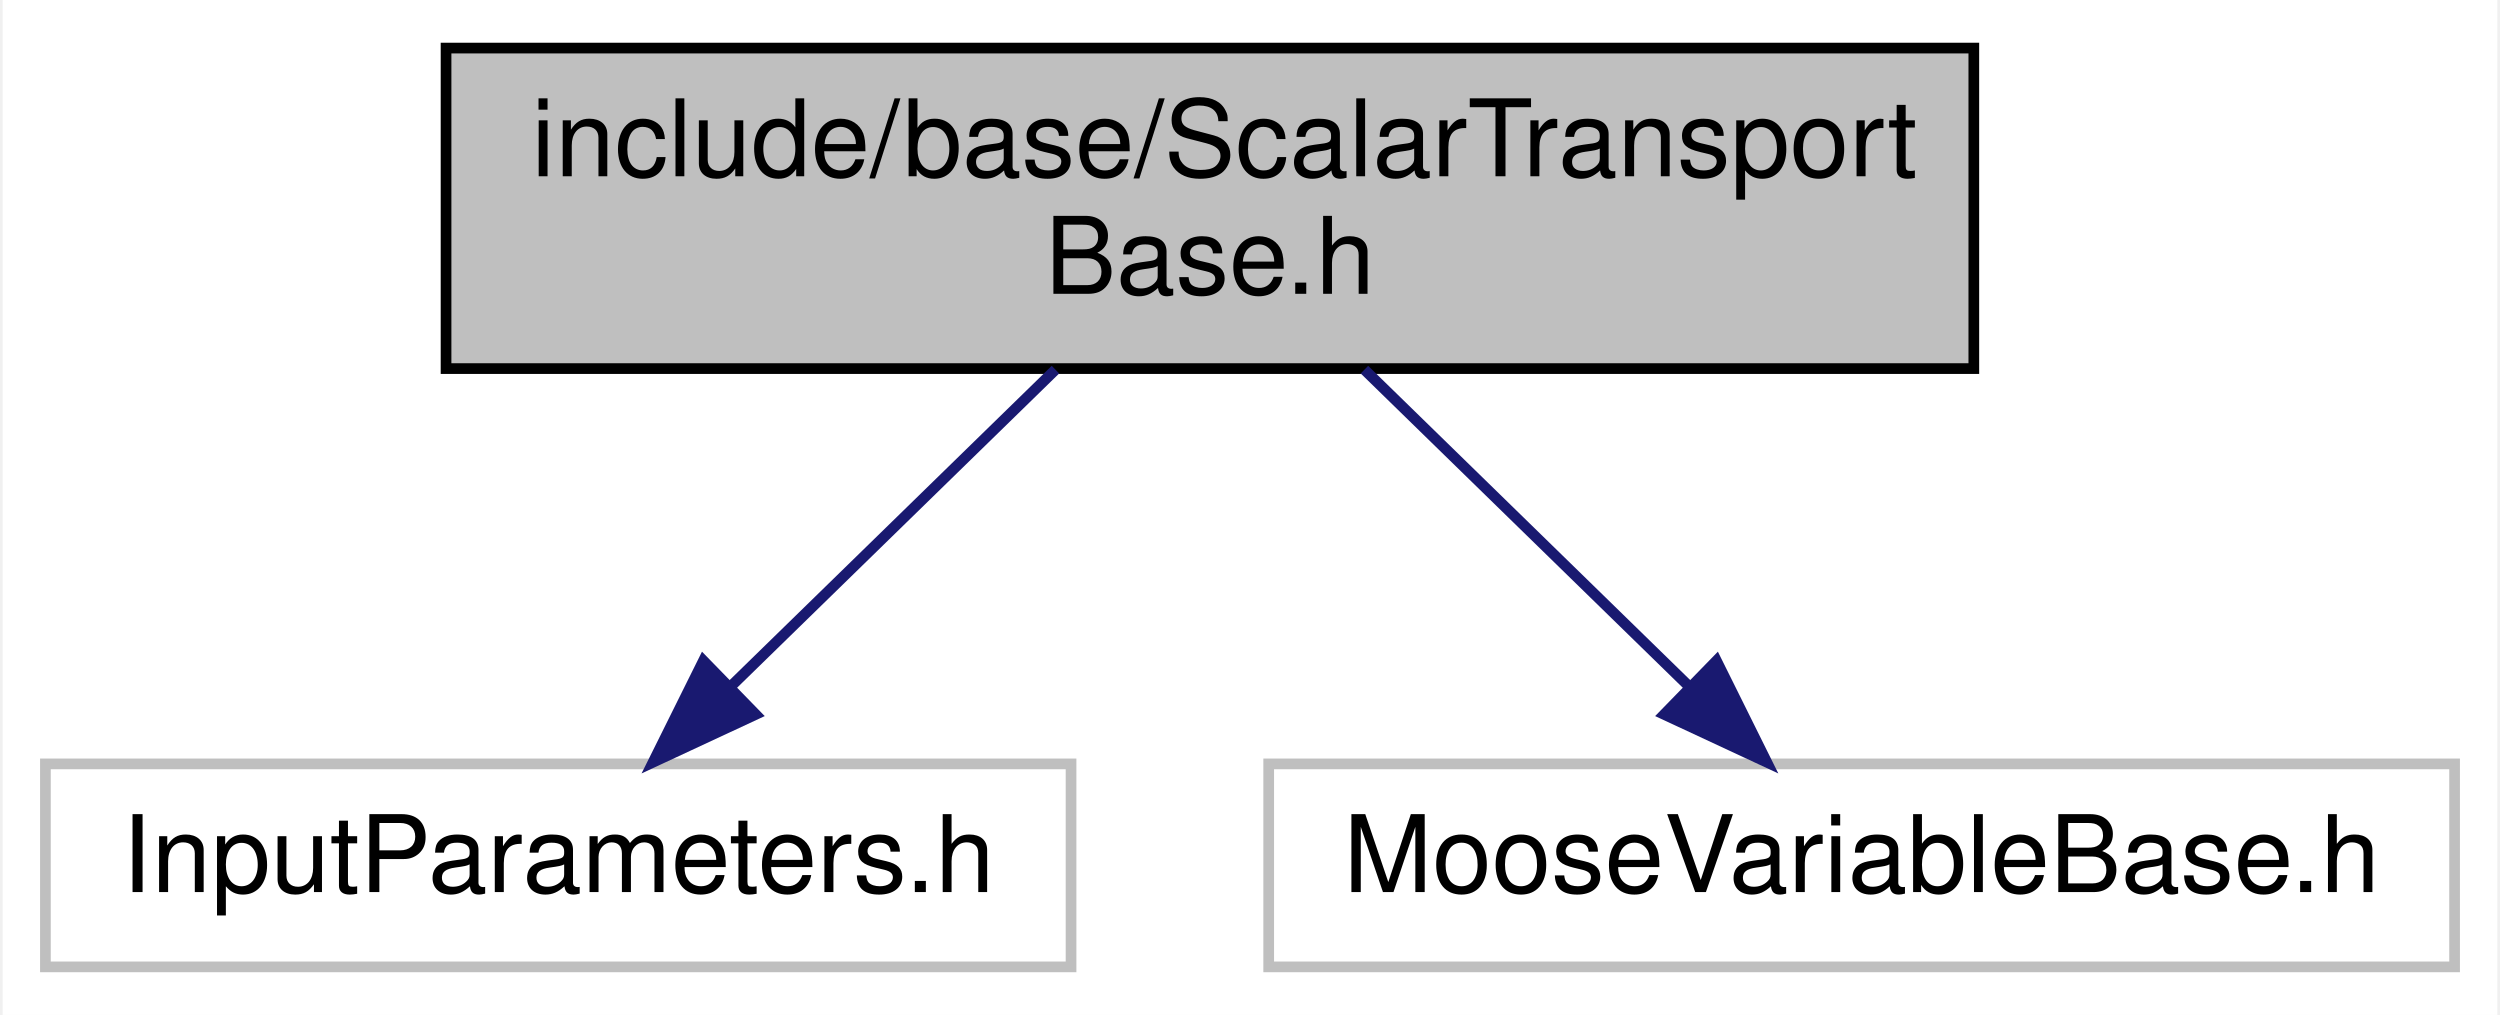
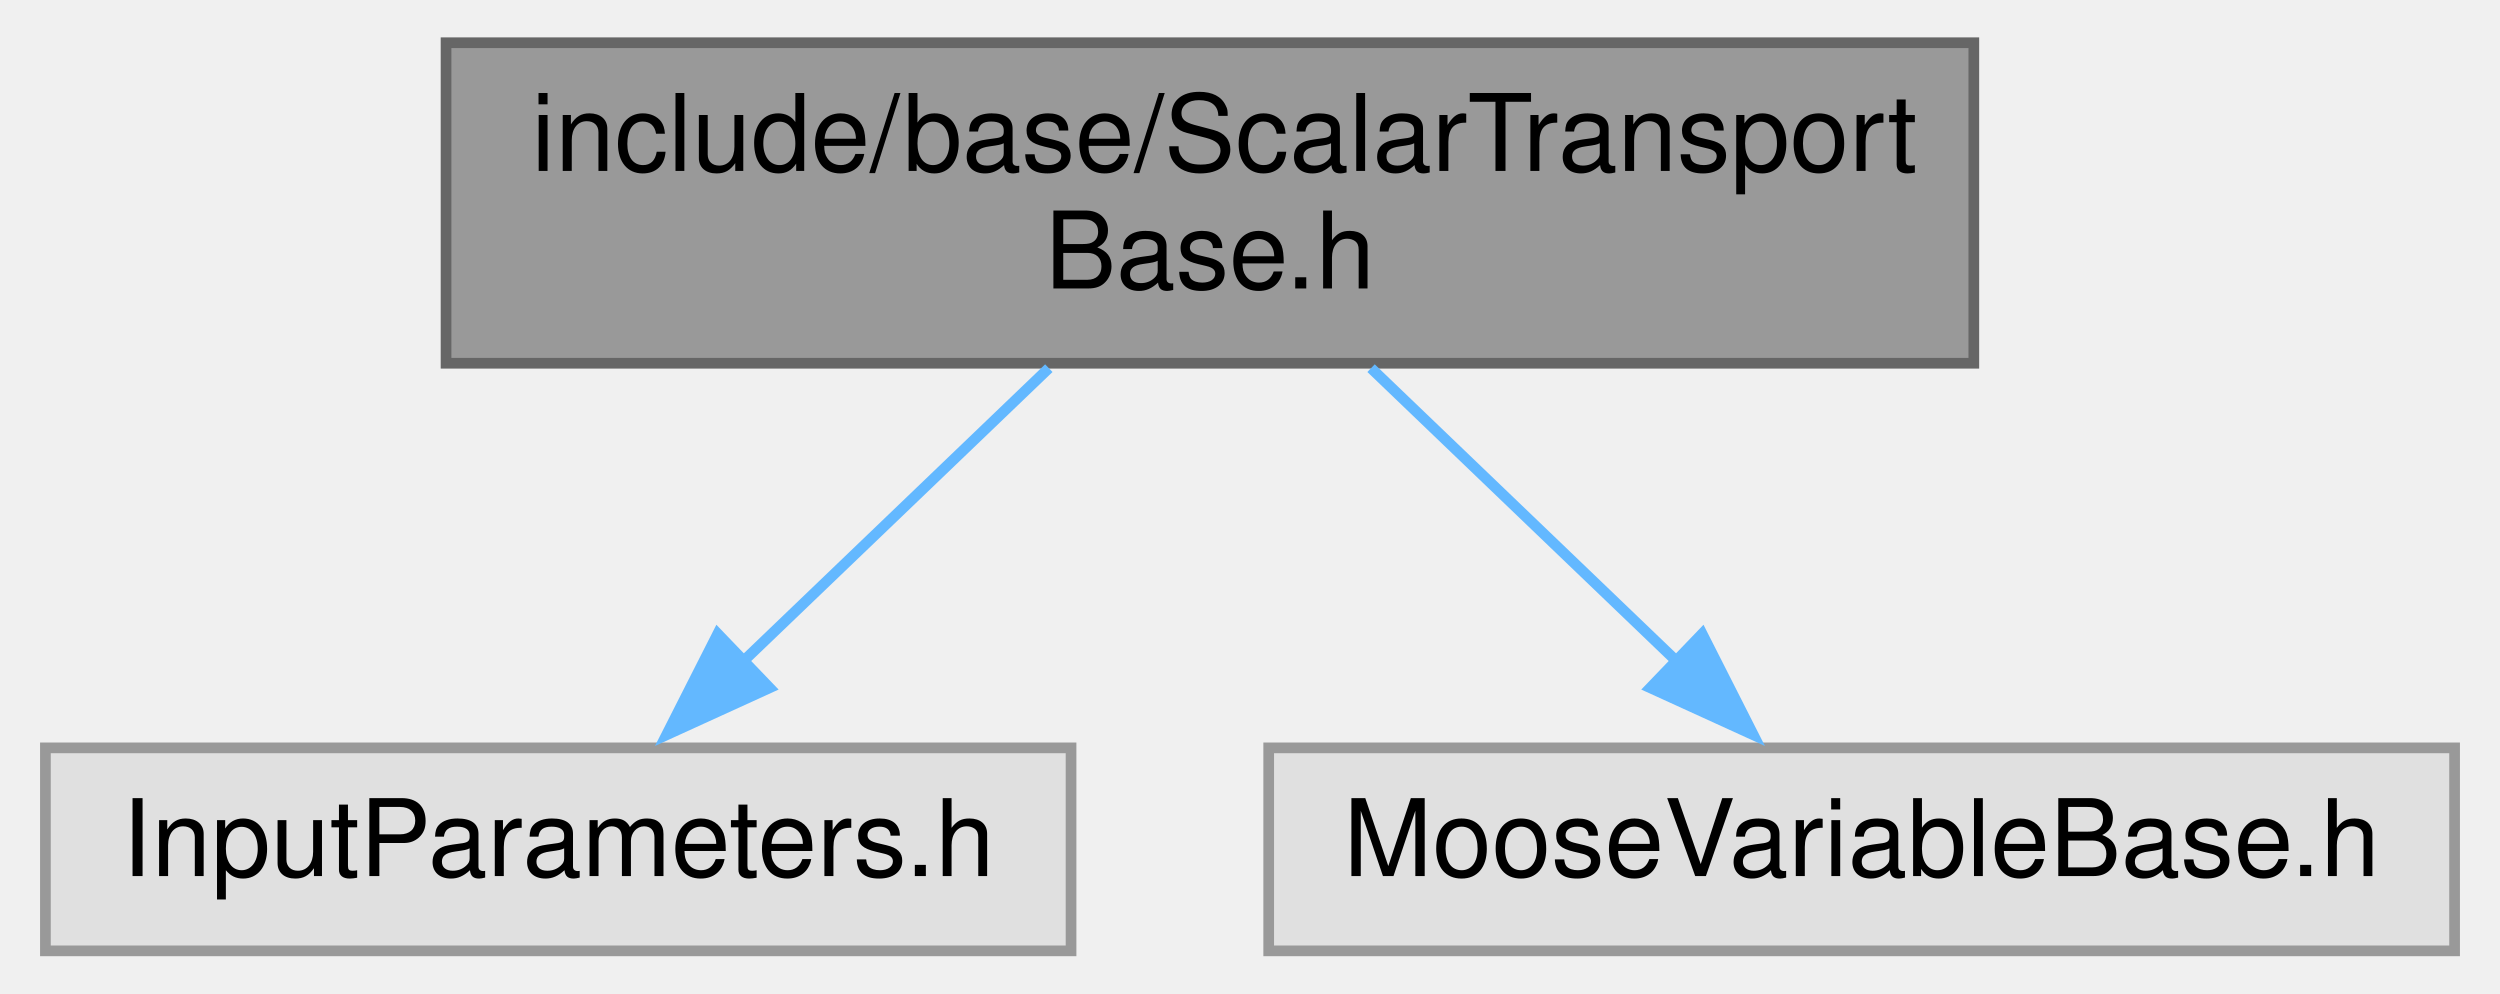
- <svg xmlns="http://www.w3.org/2000/svg" xmlns:xlink="http://www.w3.org/1999/xlink" width="234pt" height="95pt" viewBox="0.00 0.00 233.50 95.00">
-   <g id="graph0" class="graph" transform="scale(1 1) rotate(0) translate(4 91)">
-     <polygon fill="white" stroke="transparent" points="-4,4 -4,-91 229.5,-91 229.5,4 -4,4" />
+ <svg xmlns="http://www.w3.org/2000/svg" xmlns:xlink="http://www.w3.org/1999/xlink" width="234pt" height="93pt" viewBox="0.00 0.00 233.50 93.00">
+   <g id="graph0" class="graph" transform="scale(1 1) rotate(0) translate(4 89)">
    <g id="node1" class="node">
      <g id="a_node1">
        <a xlink:title=" ">
-           <polygon fill="#bfbfbf" stroke="black" points="37.5,-56.5 37.5,-86.5 180.5,-86.5 180.5,-56.5 37.5,-56.5" />
-           <text text-anchor="start" x="45.5" y="-74.5" font-family="Helvetica,sans-Serif" font-size="10.00">include/base/ScalarTransport</text>
-           <text text-anchor="middle" x="109" y="-63.5" font-family="Helvetica,sans-Serif" font-size="10.00">Base.h</text>
+           <polygon fill="#999999" stroke="#666666" points="180.5,-85 37.5,-85 37.5,-55 180.5,-55 180.5,-85" />
+           <text text-anchor="start" x="45.5" y="-73" font-family="Helvetica,sans-Serif" font-size="10.00">include/base/ScalarTransport</text>
+           <text text-anchor="middle" x="109" y="-62" font-family="Helvetica,sans-Serif" font-size="10.00">Base.h</text>
        </a>
      </g>
    </g>
    <g id="node2" class="node">
      <g id="a_node2">
        <a xlink:title=" ">
-           <polygon fill="white" stroke="#bfbfbf" points="0,-0.5 0,-19.5 96,-19.5 96,-0.5 0,-0.5" />
-           <text text-anchor="middle" x="48" y="-7.5" font-family="Helvetica,sans-Serif" font-size="10.00">InputParameters.h</text>
+           <polygon fill="#e0e0e0" stroke="#999999" points="96,-19 0,-19 0,0 96,0 96,-19" />
+           <text text-anchor="middle" x="48" y="-7" font-family="Helvetica,sans-Serif" font-size="10.00">InputParameters.h</text>
        </a>
      </g>
    </g>
    <g id="edge1" class="edge">
-       <path fill="none" stroke="midnightblue" d="M94.54,-56.4C85.41,-47.49 73.58,-35.95 64.14,-26.74" />
-       <polygon fill="midnightblue" stroke="midnightblue" points="66.48,-24.13 56.88,-19.66 61.59,-29.15 66.48,-24.13" />
+       <path fill="none" stroke="#63b8ff" d="M93.92,-54.54C85.24,-46.22 74.3,-35.72 65.28,-27.07" />
+       <polygon fill="#63b8ff" stroke="#63b8ff" points="67.78,-24.62 58.14,-20.22 62.93,-29.67 67.78,-24.62" />
    </g>
    <g id="node3" class="node">
      <g id="a_node3">
        <a xlink:title=" ">
-           <polygon fill="white" stroke="#bfbfbf" points="114.5,-0.5 114.5,-19.5 225.5,-19.5 225.5,-0.5 114.5,-0.5" />
-           <text text-anchor="middle" x="170" y="-7.5" font-family="Helvetica,sans-Serif" font-size="10.00">MooseVariableBase.h</text>
+           <polygon fill="#e0e0e0" stroke="#999999" points="225.5,-19 114.5,-19 114.5,0 225.5,0 225.5,-19" />
+           <text text-anchor="middle" x="170" y="-7" font-family="Helvetica,sans-Serif" font-size="10.00">MooseVariableBase.h</text>
        </a>
      </g>
    </g>
    <g id="edge2" class="edge">
-       <path fill="none" stroke="midnightblue" d="M123.46,-56.4C132.59,-47.49 144.42,-35.95 153.86,-26.74" />
-       <polygon fill="midnightblue" stroke="midnightblue" points="156.41,-29.15 161.12,-19.66 151.52,-24.13 156.41,-29.15" />
+       <path fill="none" stroke="#63b8ff" d="M124.08,-54.54C132.76,-46.22 143.7,-35.72 152.72,-27.07" />
+       <polygon fill="#63b8ff" stroke="#63b8ff" points="155.07,-29.67 159.86,-20.22 150.22,-24.62 155.07,-29.67" />
    </g>
  </g>
</svg>
